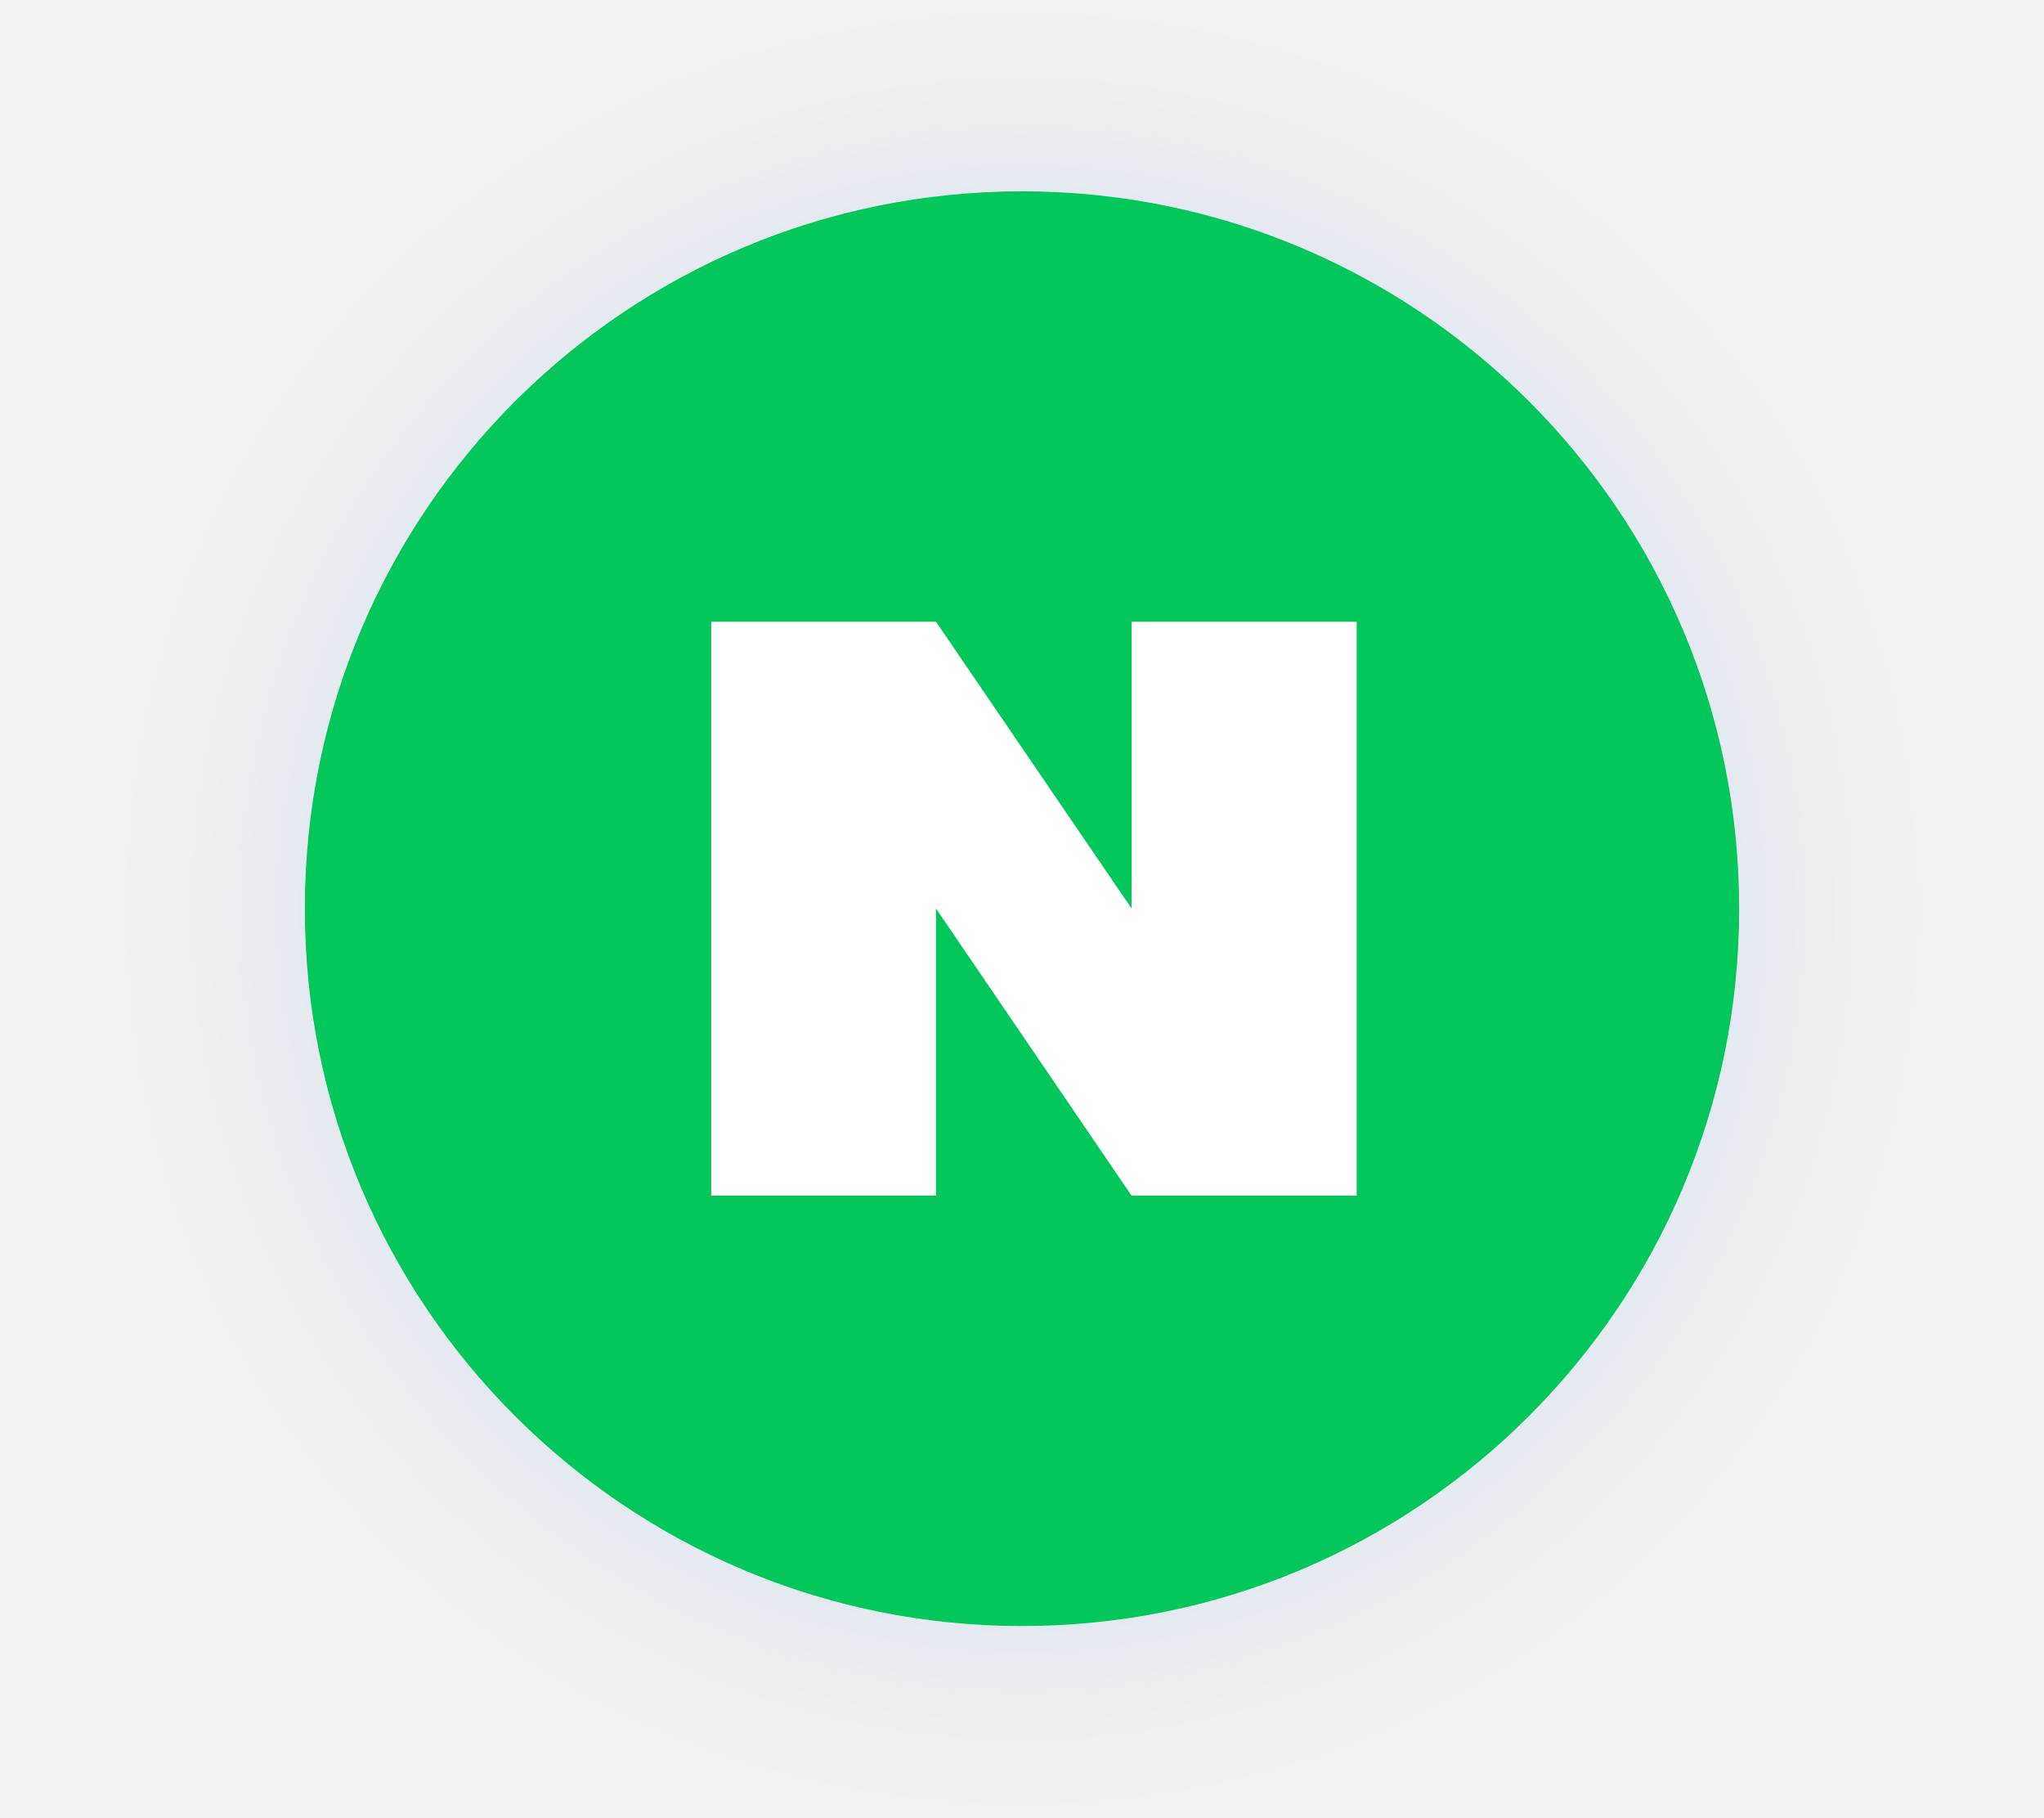
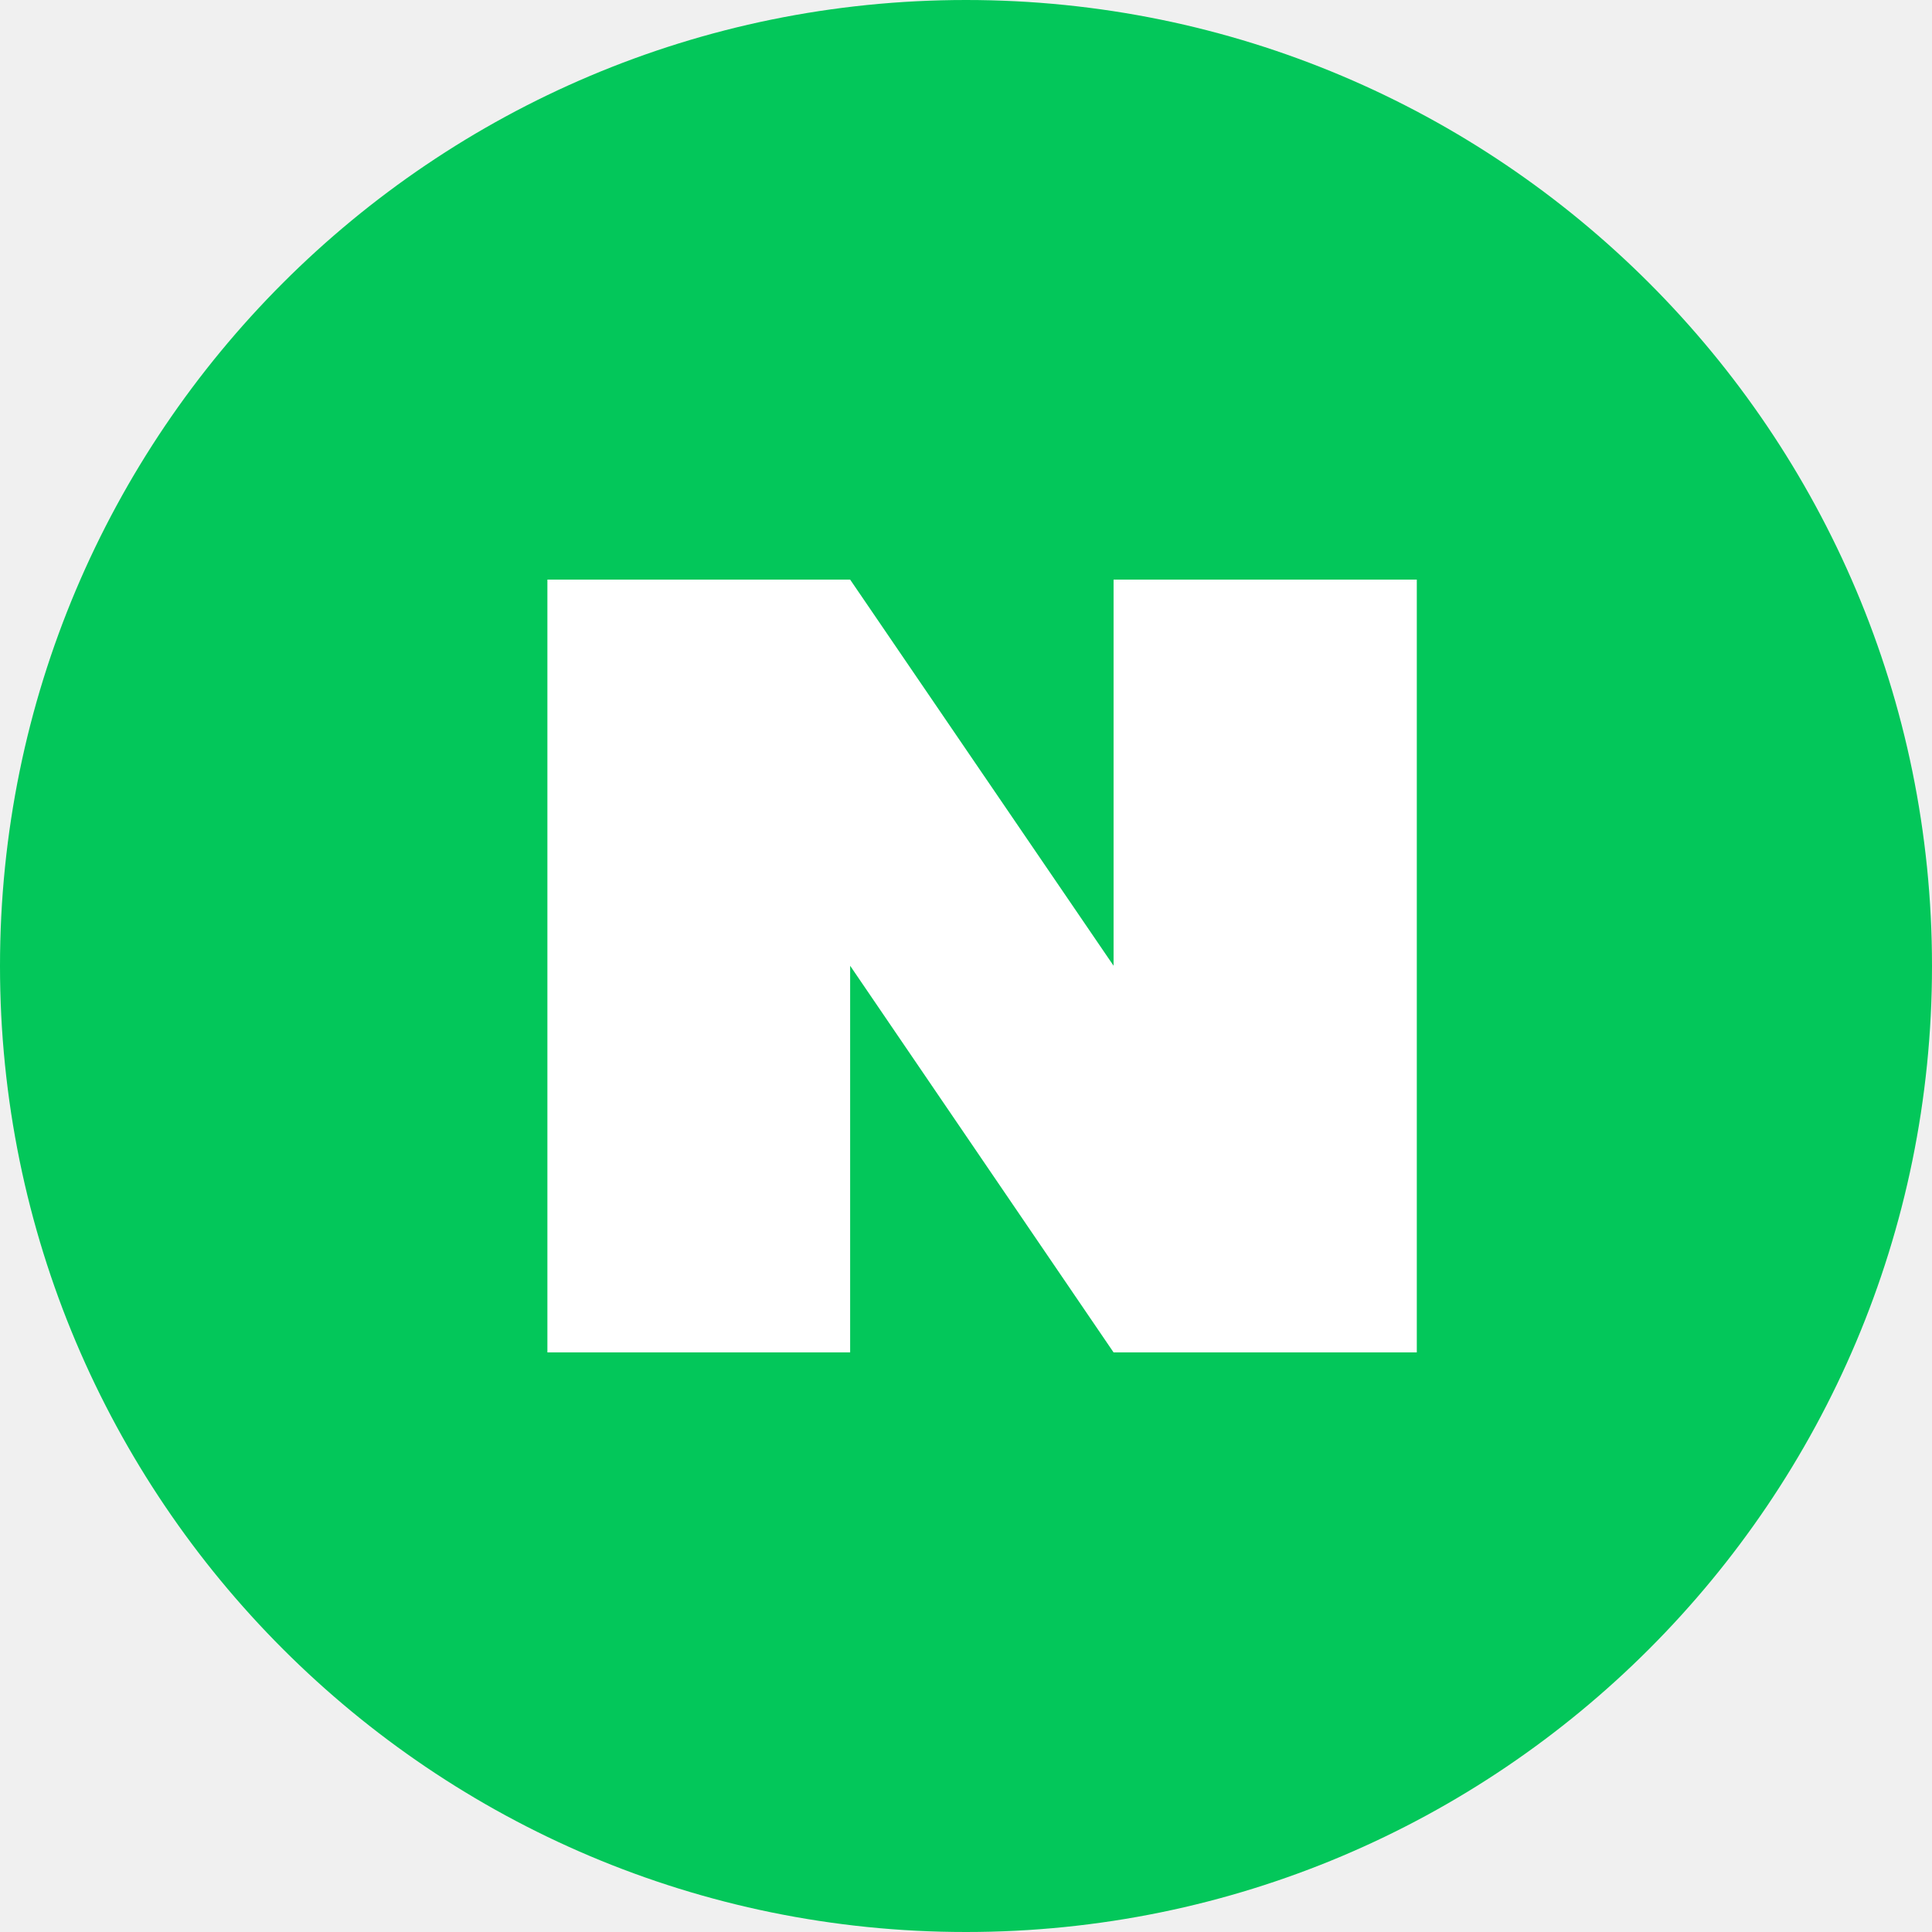
- <svg xmlns="http://www.w3.org/2000/svg" width="90" height="80" viewBox="0 0 76 76" fill="none">
-   <g id="naver" filter="url(#filter0_d_1401_15105)">
-     <circle id="Ellipse 2582" cx="38" cy="38" r="30" fill="#03C75A" />
-     <path id="Vector" d="M25 26V50H34.402V37.992L42.583 50H52V26H42.583V37.992L34.402 26H25Z" fill="white" />
-   </g>
-   <defs>
-     <filter id="filter0_d_1401_15105" x="0.1" y="0.1" width="75.8" height="75.8" filterUnits="userSpaceOnUse" color-interpolation-filters="sRGB">
-       <feFlood flood-opacity="0" result="BackgroundImageFix" />
-       <feColorMatrix in="SourceAlpha" type="matrix" values="0 0 0 0 0 0 0 0 0 0 0 0 0 0 0 0 0 0 127 0" result="hardAlpha" />
-       <feOffset />
-       <feGaussianBlur stdDeviation="3.95" />
-       <feComposite in2="hardAlpha" operator="out" />
-       <feColorMatrix type="matrix" values="0 0 0 0 0 0 0 0 0 0.346 0 0 0 0 1 0 0 0 0.1 0" />
-       <feBlend mode="normal" in2="BackgroundImageFix" result="effect1_dropShadow_1401_15105" />
-       <feBlend mode="normal" in="SourceGraphic" in2="effect1_dropShadow_1401_15105" result="shape" />
-     </filter>
-   </defs>
+ <svg xmlns="http://www.w3.org/2000/svg" width="60" height="60" viewBox="0 0 60 60" fill="none">
+   <circle cx="30" cy="30" r="30" fill="#03C75A" />
+   <path d="M17 18V42H26.402V29.992L34.583 42H44V18H34.583V29.992L26.402 18H17Z" fill="white" />
</svg>
